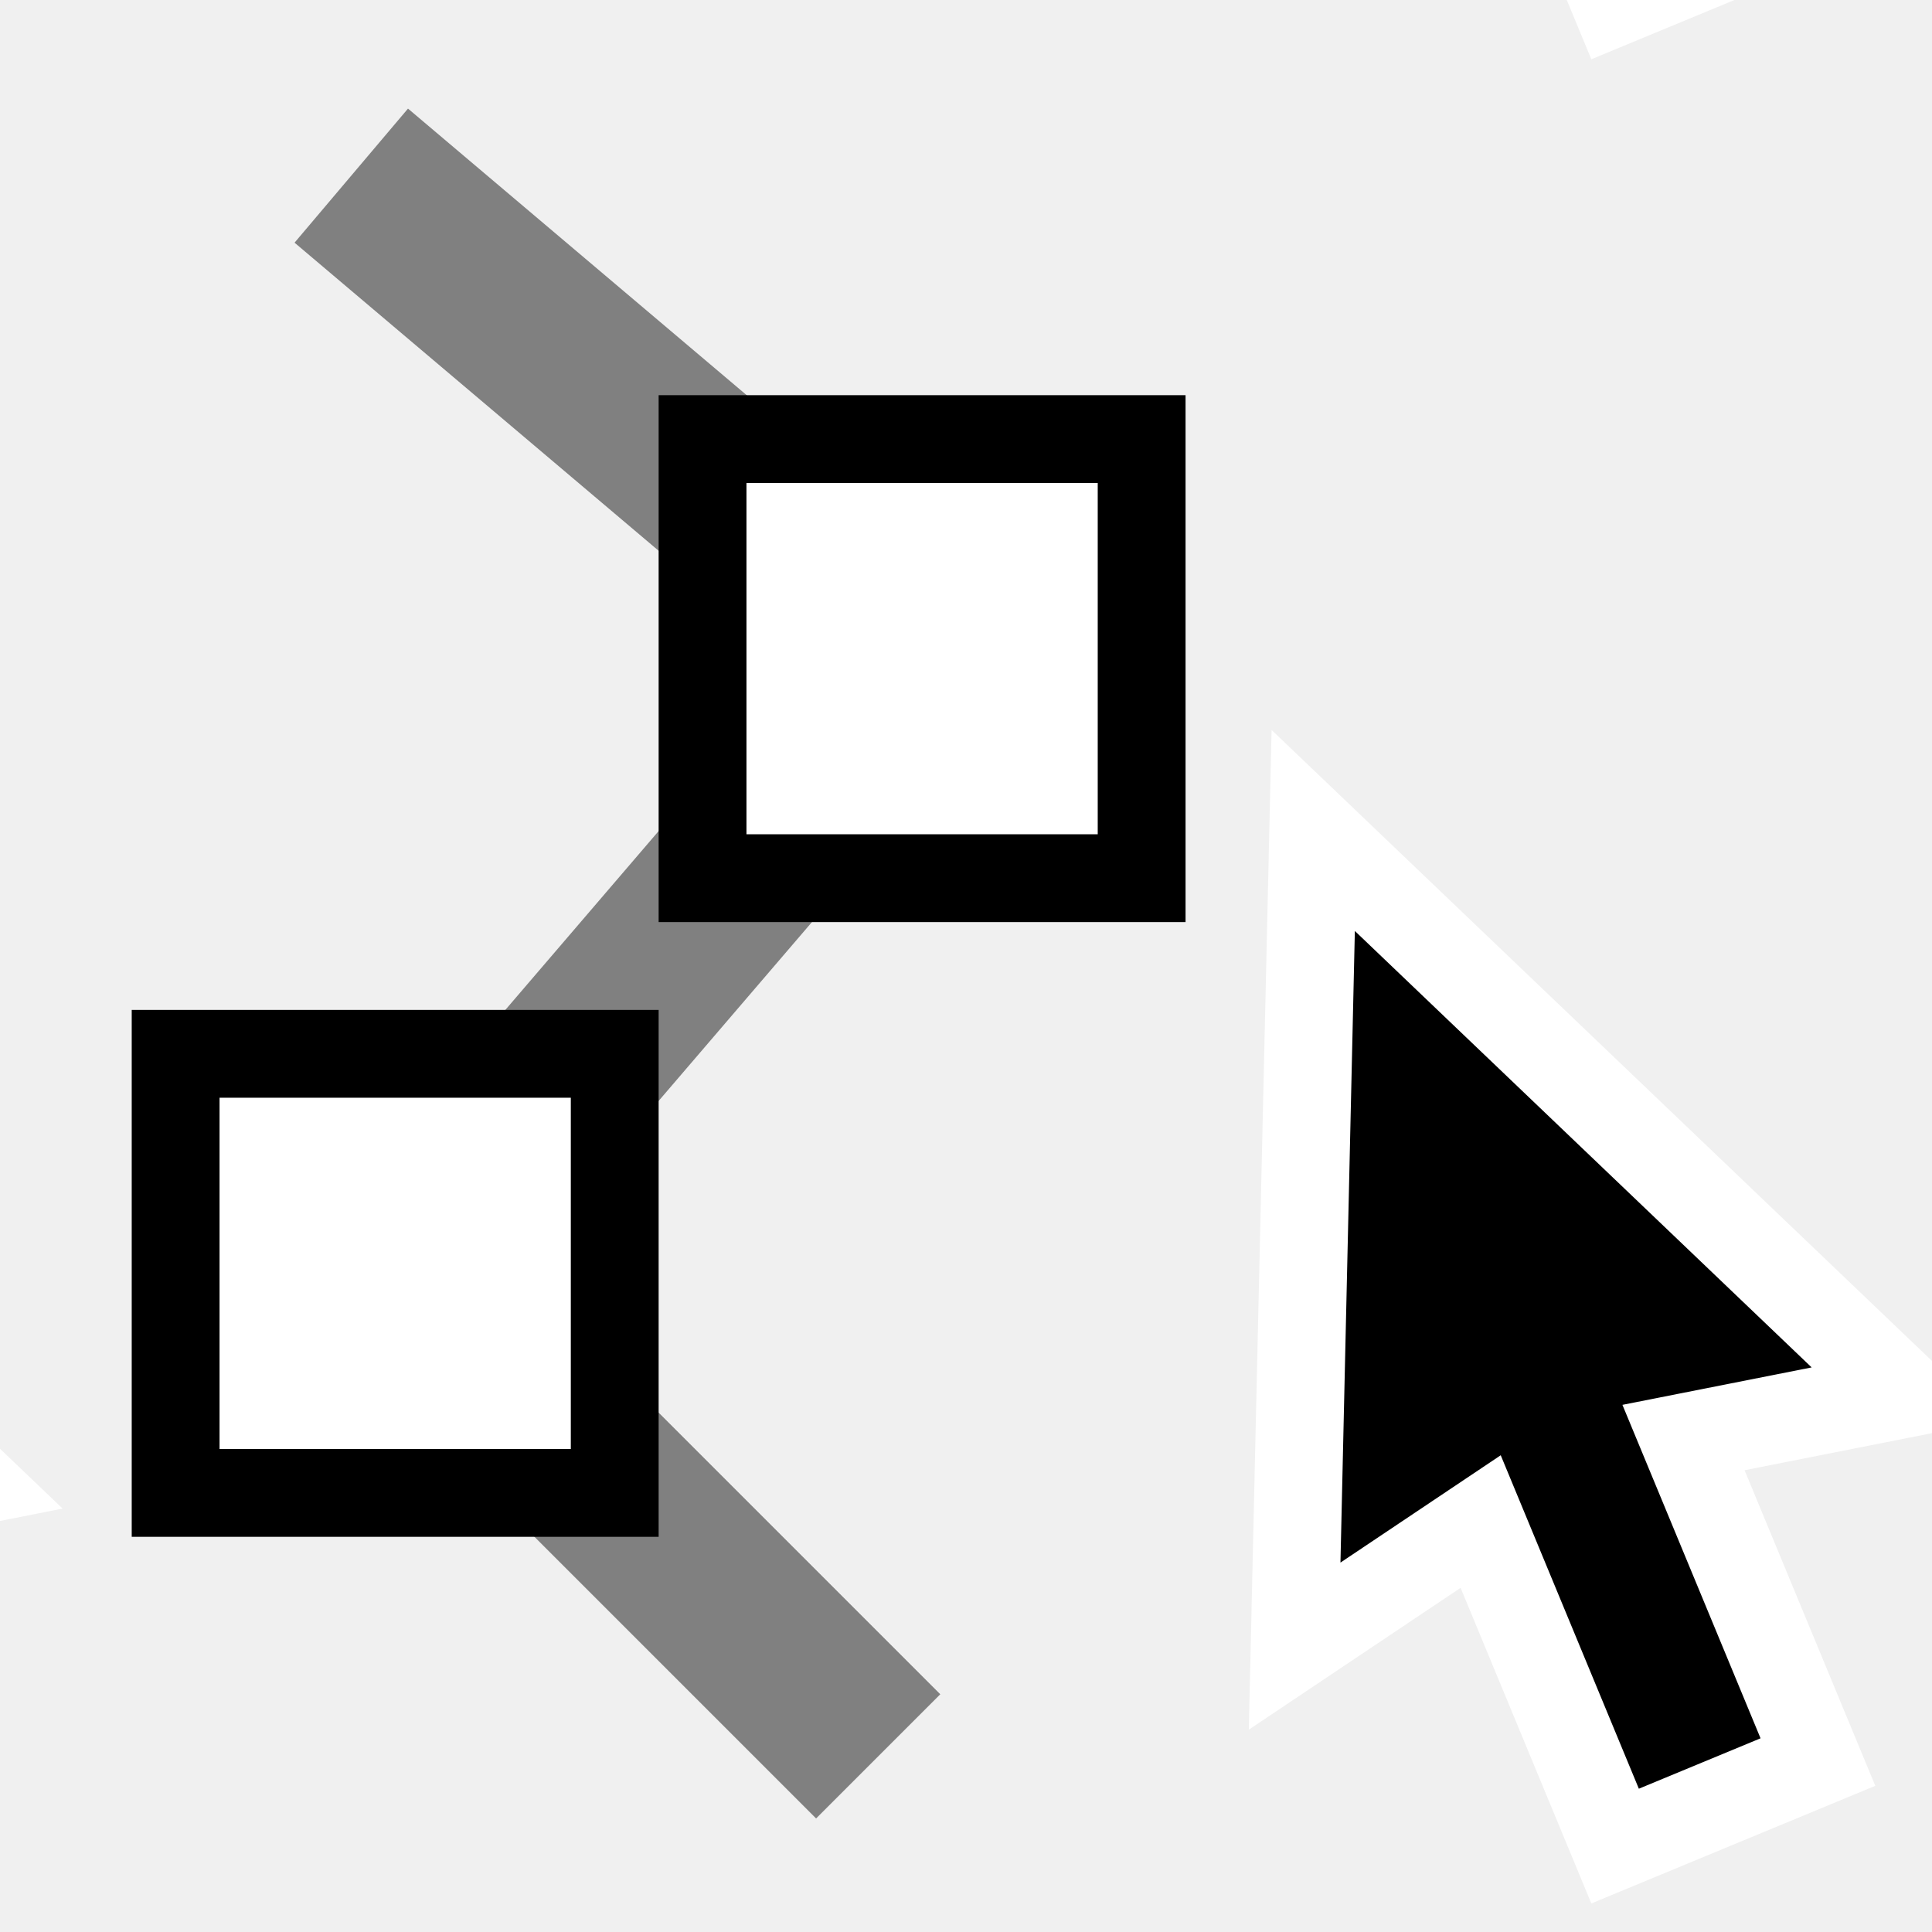
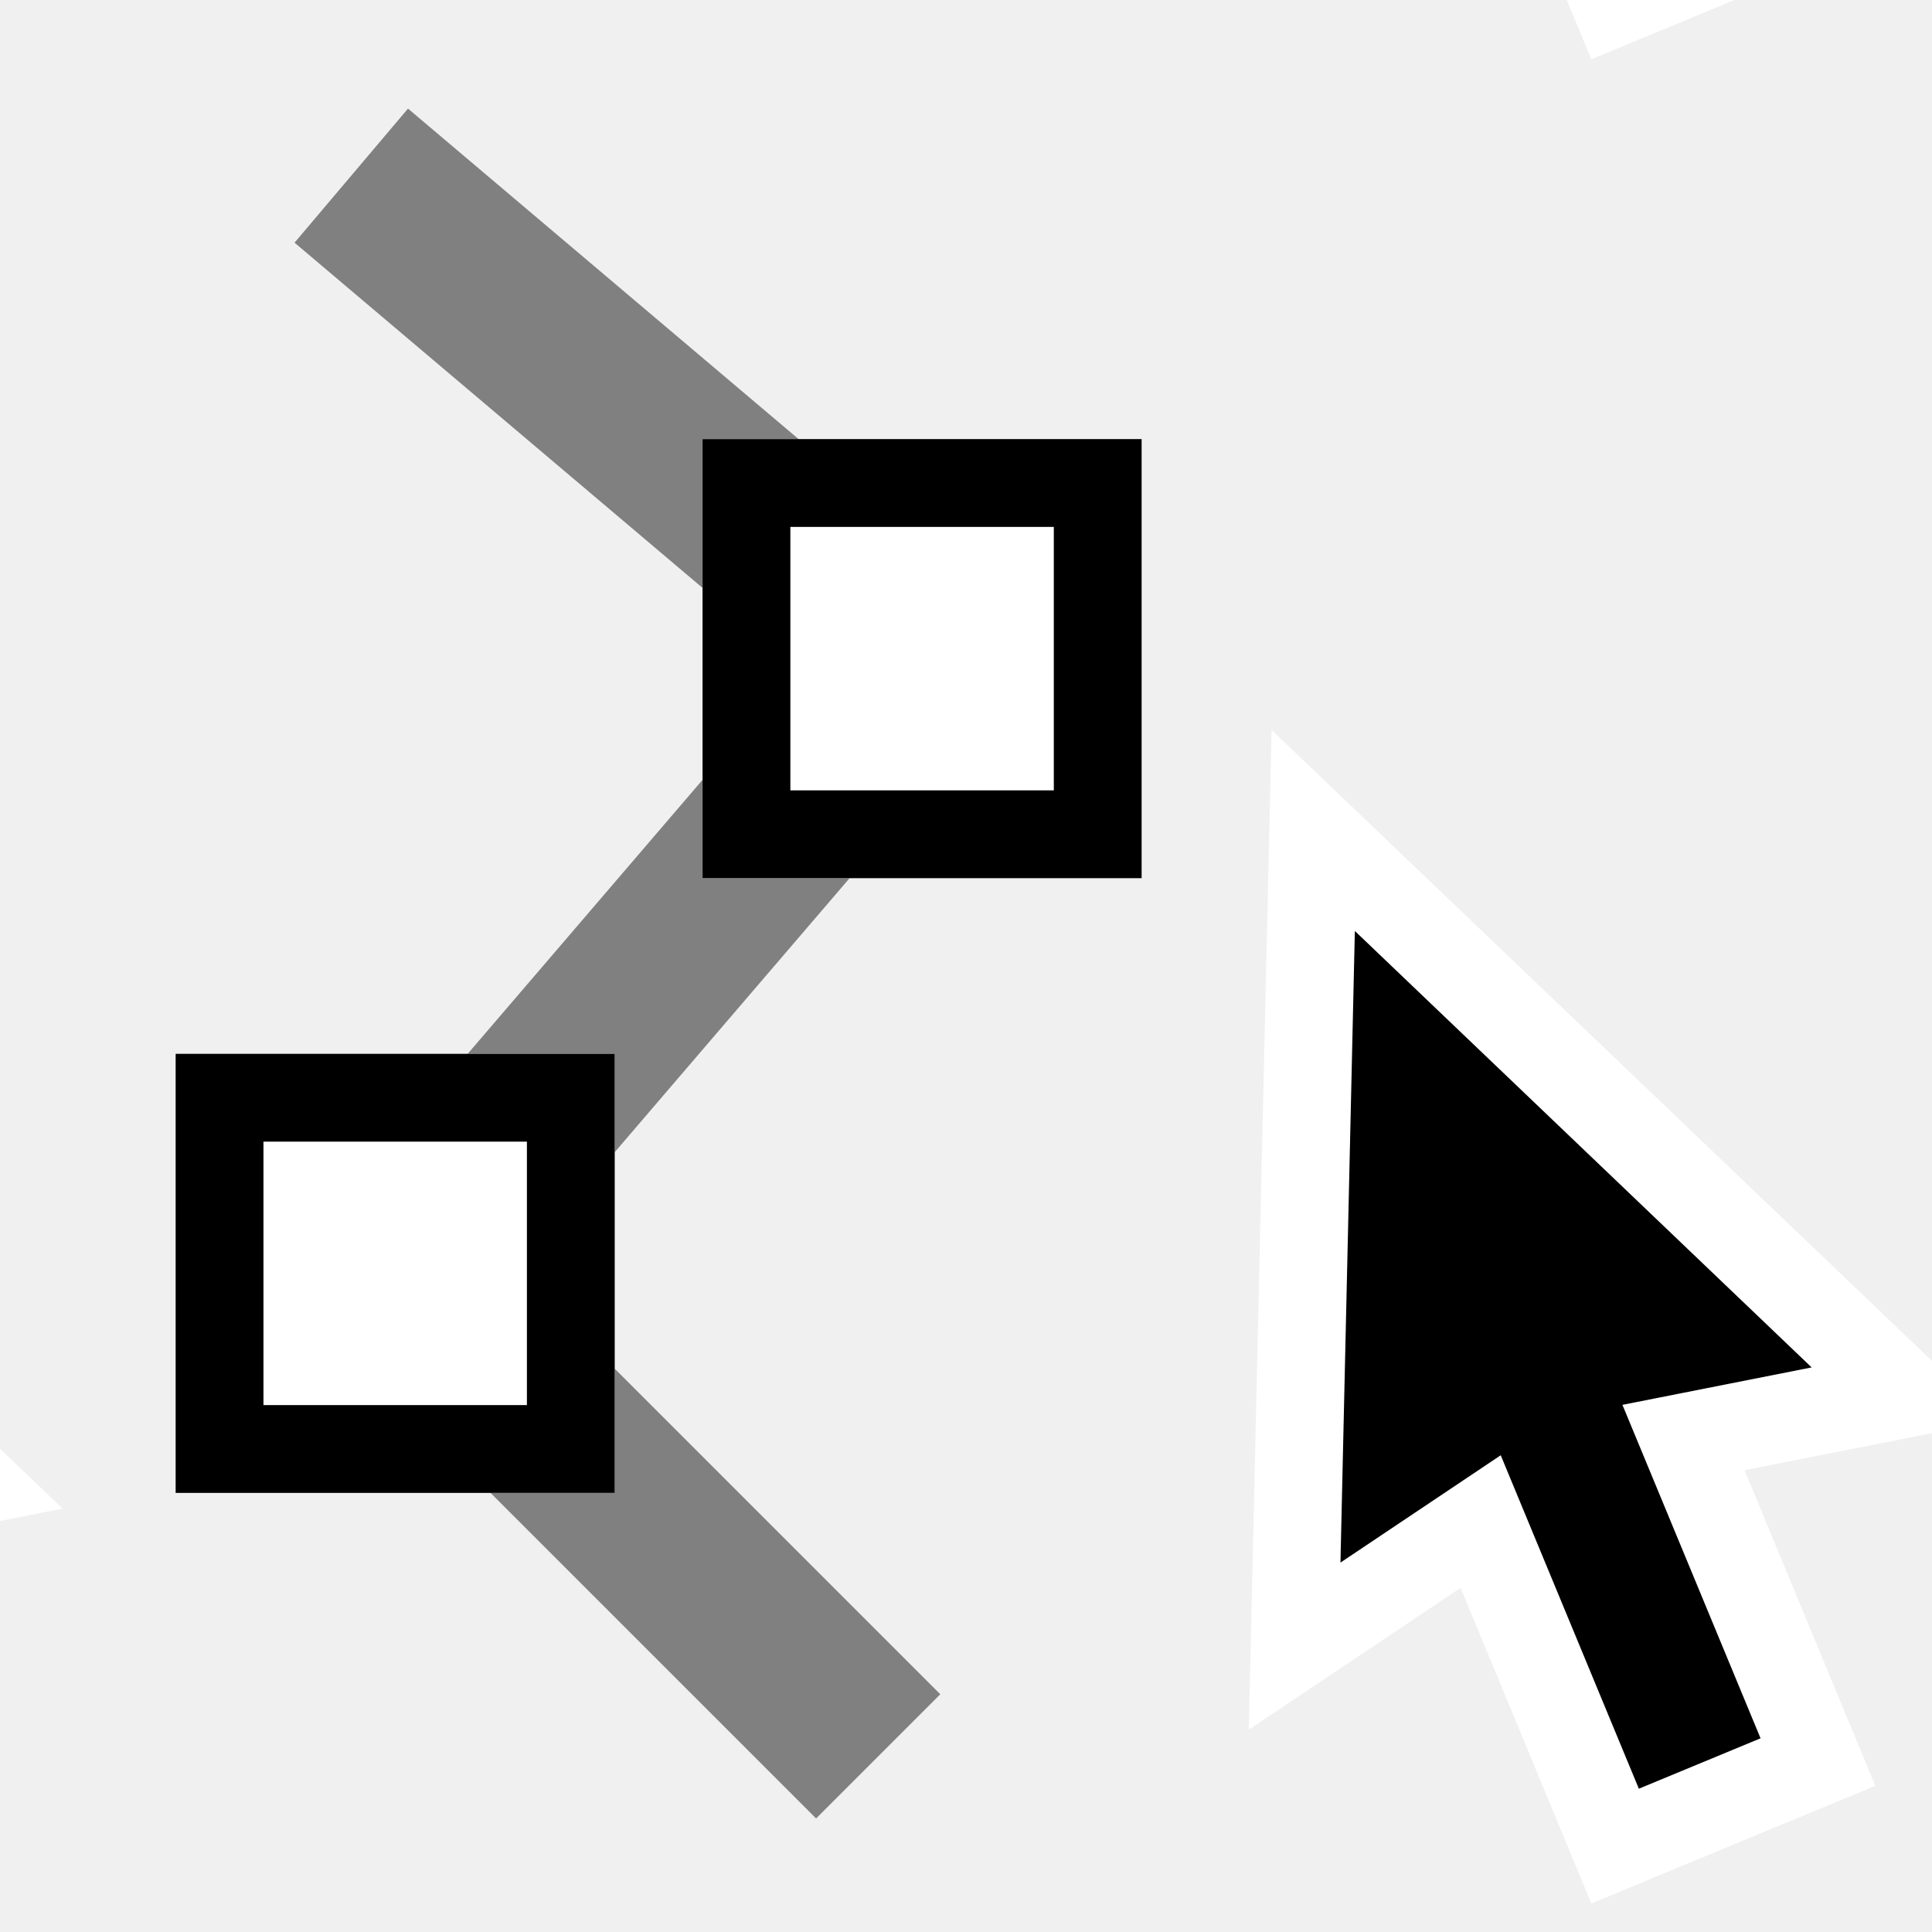
<svg xmlns="http://www.w3.org/2000/svg" baseProfile="tiny" height="22" version="1.2" viewBox="0 0 22 22" width="22">
  <defs />
-   <g>
-     <g id="content">
-       <polygon fill="#000000" id="polygon5" points="76.75,50 80.5,58.5 78,58 78,62 75.5,62 75.5,58 73,58.5" stroke="#ffffff" transform="translate(-88,-66), matrix(0.9238795,-0.3826834,0.3826834,0.9238795,-9.088026,59.6337)" />
-       <polygon fill="#000000" id="polygon10" points="76.75,50 80.5,58.5 78,58 78,62 75.5,62 75.5,58 73,58.5" stroke="#ffffff" transform="translate(-88,-66), matrix(0.9238795,-0.3826834,0.3826834,0.9238795,12.91197,58.6337)" />
-       <polyline fill="none" id="polyline5" points="4,2 10.5,7.5 4.5,14.5 10,20" stroke="#808080" stroke-width="2" />
-       <rect fill="#ffffff" height="5" id="rectangle5" stroke="#000000" stroke-alignment="inner" width="5" x="2" y="12" />
-       <rect fill="#ffffff" height="5" id="rectangle11" stroke="#000000" stroke-alignment="inner" width="5" x="8" y="5" />
-       <polygon fill="#000000" id="polygon14" points="76.75,50 80.5,58.5 78,58 78,62 75.5,62 75.5,58 73,58.5" stroke="#ffffff" transform="translate(-88,-66), matrix(0.9238795,-0.3826834,0.3826834,0.9238795,12.91197,37.6337)" />
+   <g id="drawing1">
+     <g>
+       <g id="content">
+         <polygon fill="#000000" id="polygon5" points="76.75,50 80.5,58.5 78,58 78,62 75.5,62 75.5,58 73,58.5" stroke="#ffffff" transform="translate(-88,-66), matrix(0.9238795,-0.3826834,0.3826834,0.9238795,-9.088026,59.6337)" />
+         <polygon fill="#000000" id="polygon10" points="76.75,50 80.5,58.5 78,58 78,62 75.5,62 75.5,58 73,58.5" stroke="#ffffff" transform="translate(-88,-66), matrix(0.9238795,-0.3826834,0.3826834,0.9238795,12.91197,58.6337)" />
+         <polyline fill="none" id="polyline5" points="4,2 10.5,7.5 4.5,14.5 10,20" stroke="#808080" stroke-width="2" />
+         <rect fill="#ffffff" height="5" id="rectangle5" width="5" x="2" y="12" />
+         <path d="M6,13 6,16 3,16 3,13 Z M2,12 2,17 7,17 7,12 Z" fill="#000000" />
+         <rect fill="#ffffff" height="5" id="rectangle11" width="5" x="8" y="5" />
+         <path d="M12,6 12,9 9,9 9,6 Z M8,5 8,10 13,10 13,5 Z" fill="#000000" />
+         <polygon fill="#000000" id="polygon14" points="76.75,50 80.5,58.5 78,58 78,62 75.5,62 75.5,58 73,58.5" stroke="#ffffff" transform="translate(-88,-66), matrix(0.9238795,-0.3826834,0.3826834,0.9238795,12.91197,37.6337)" />
+       </g>
    </g>
  </g>
</svg>
